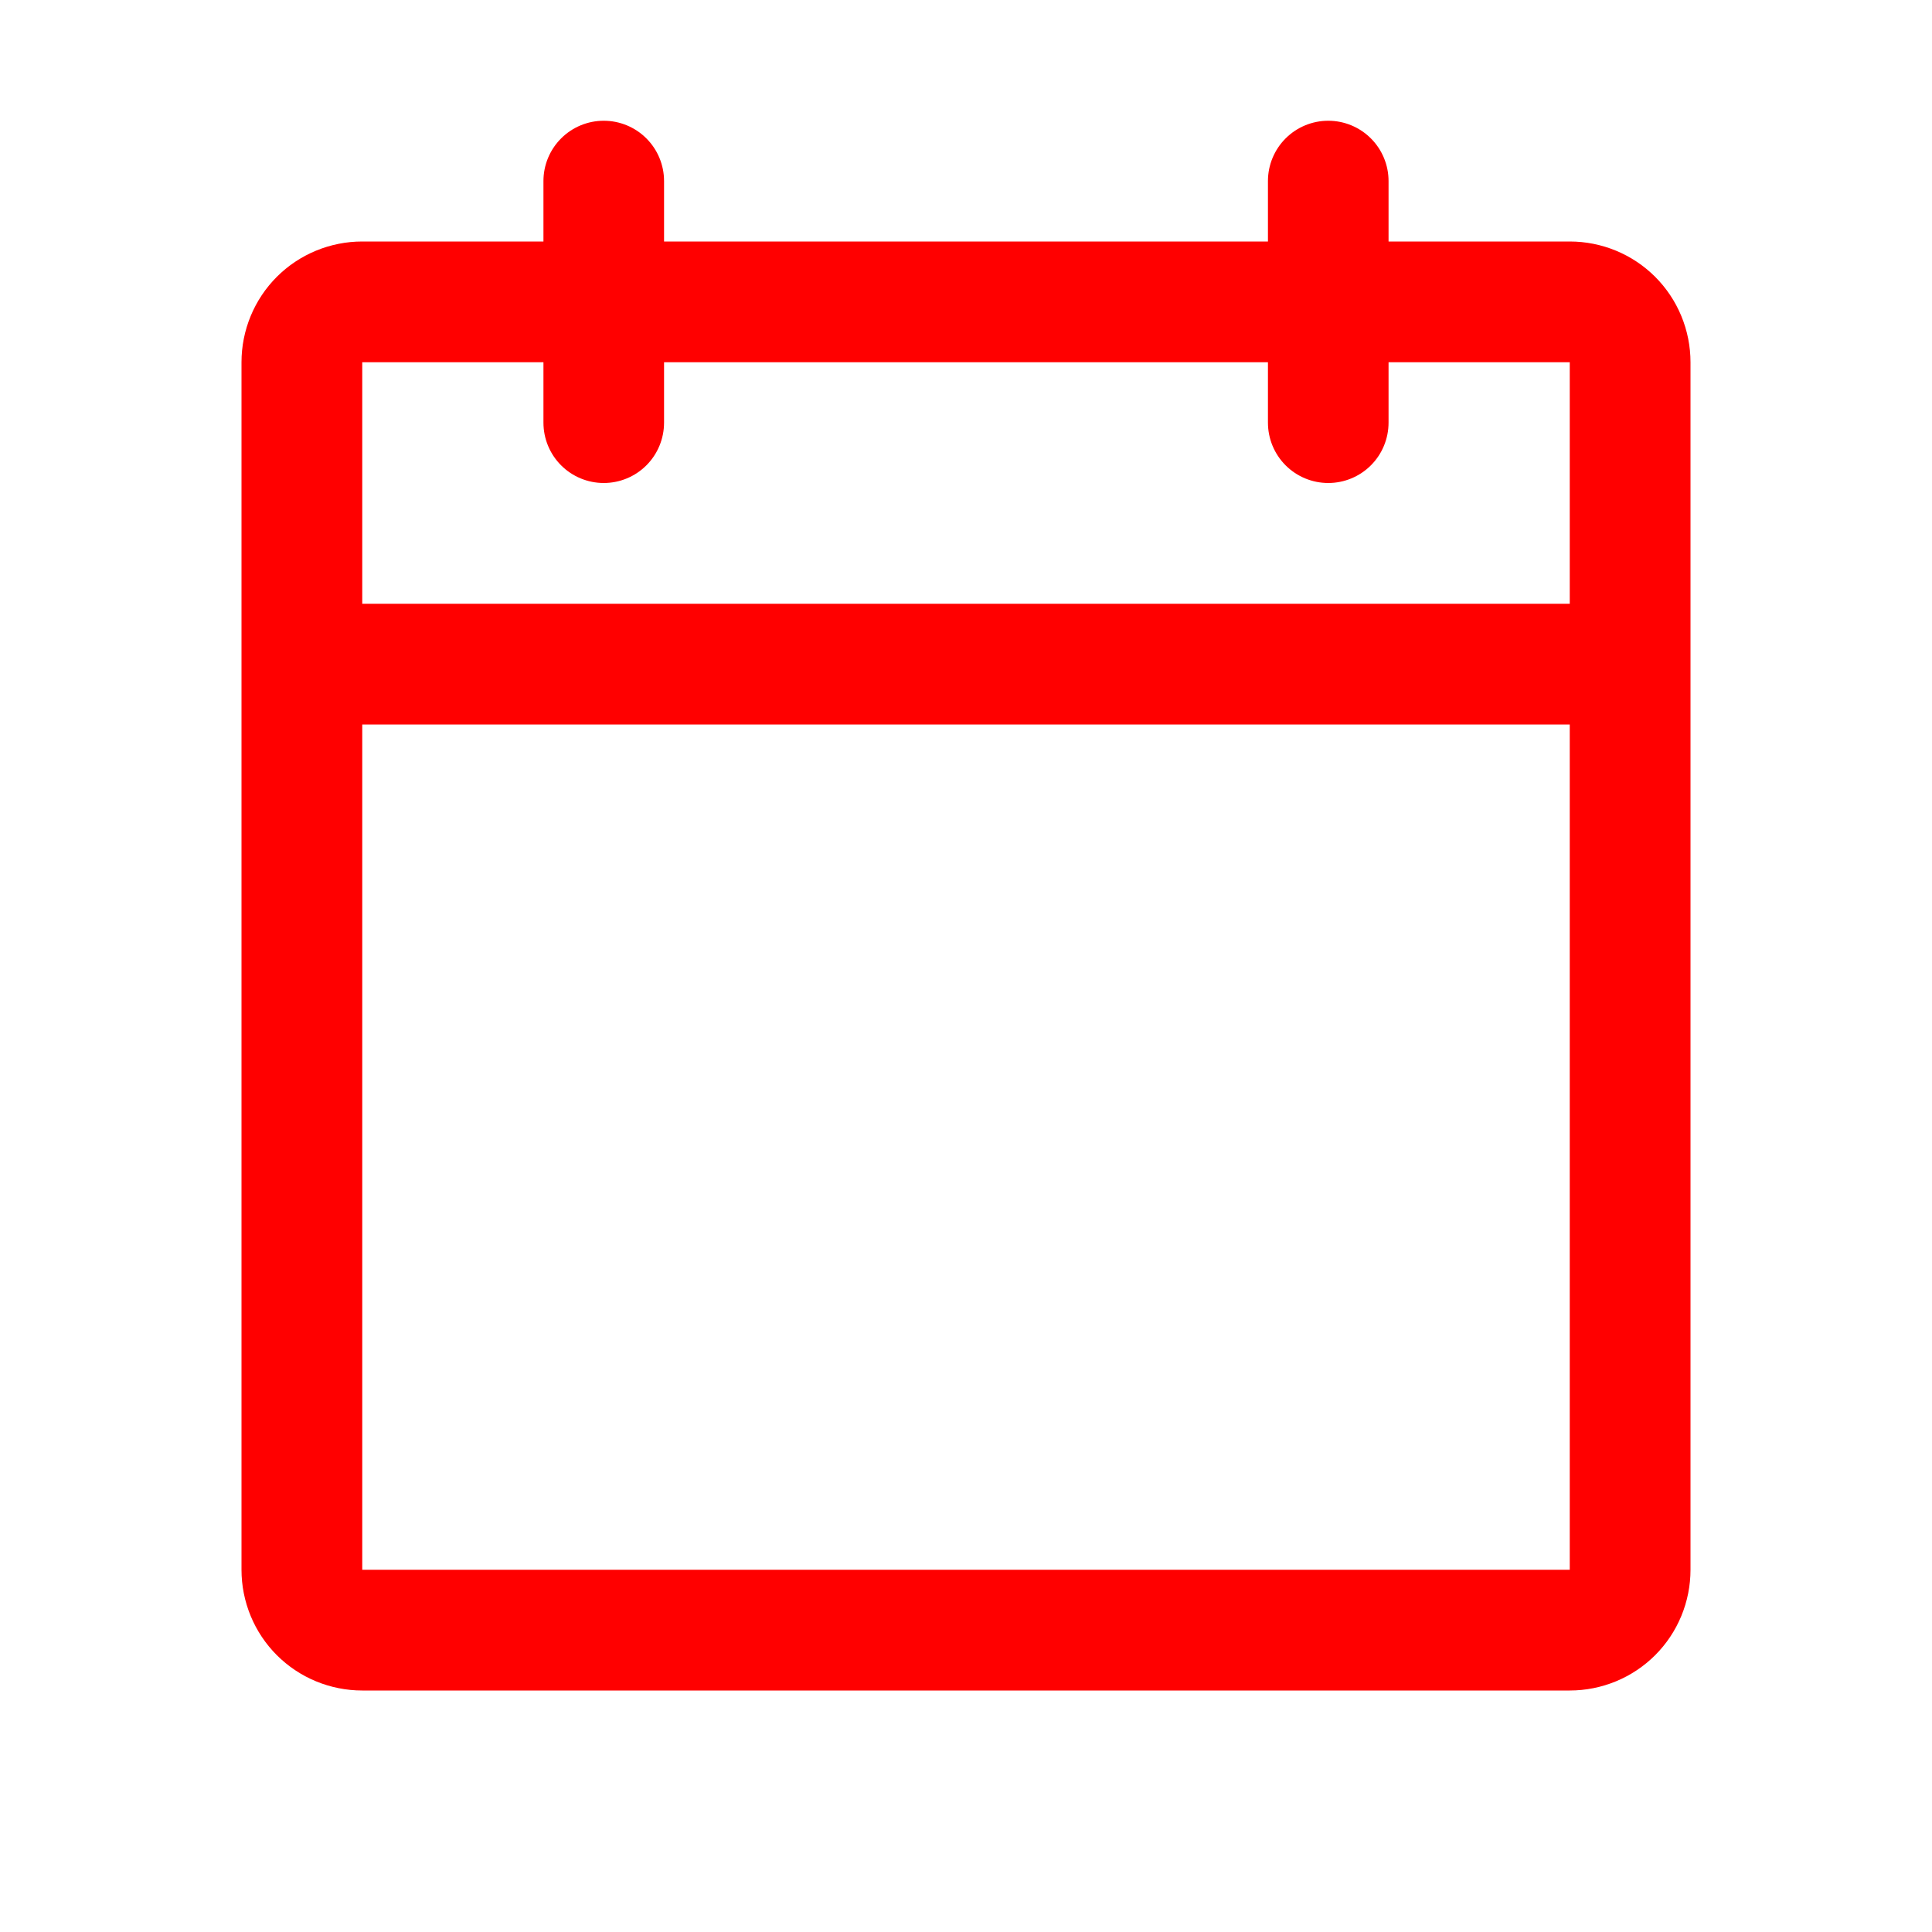
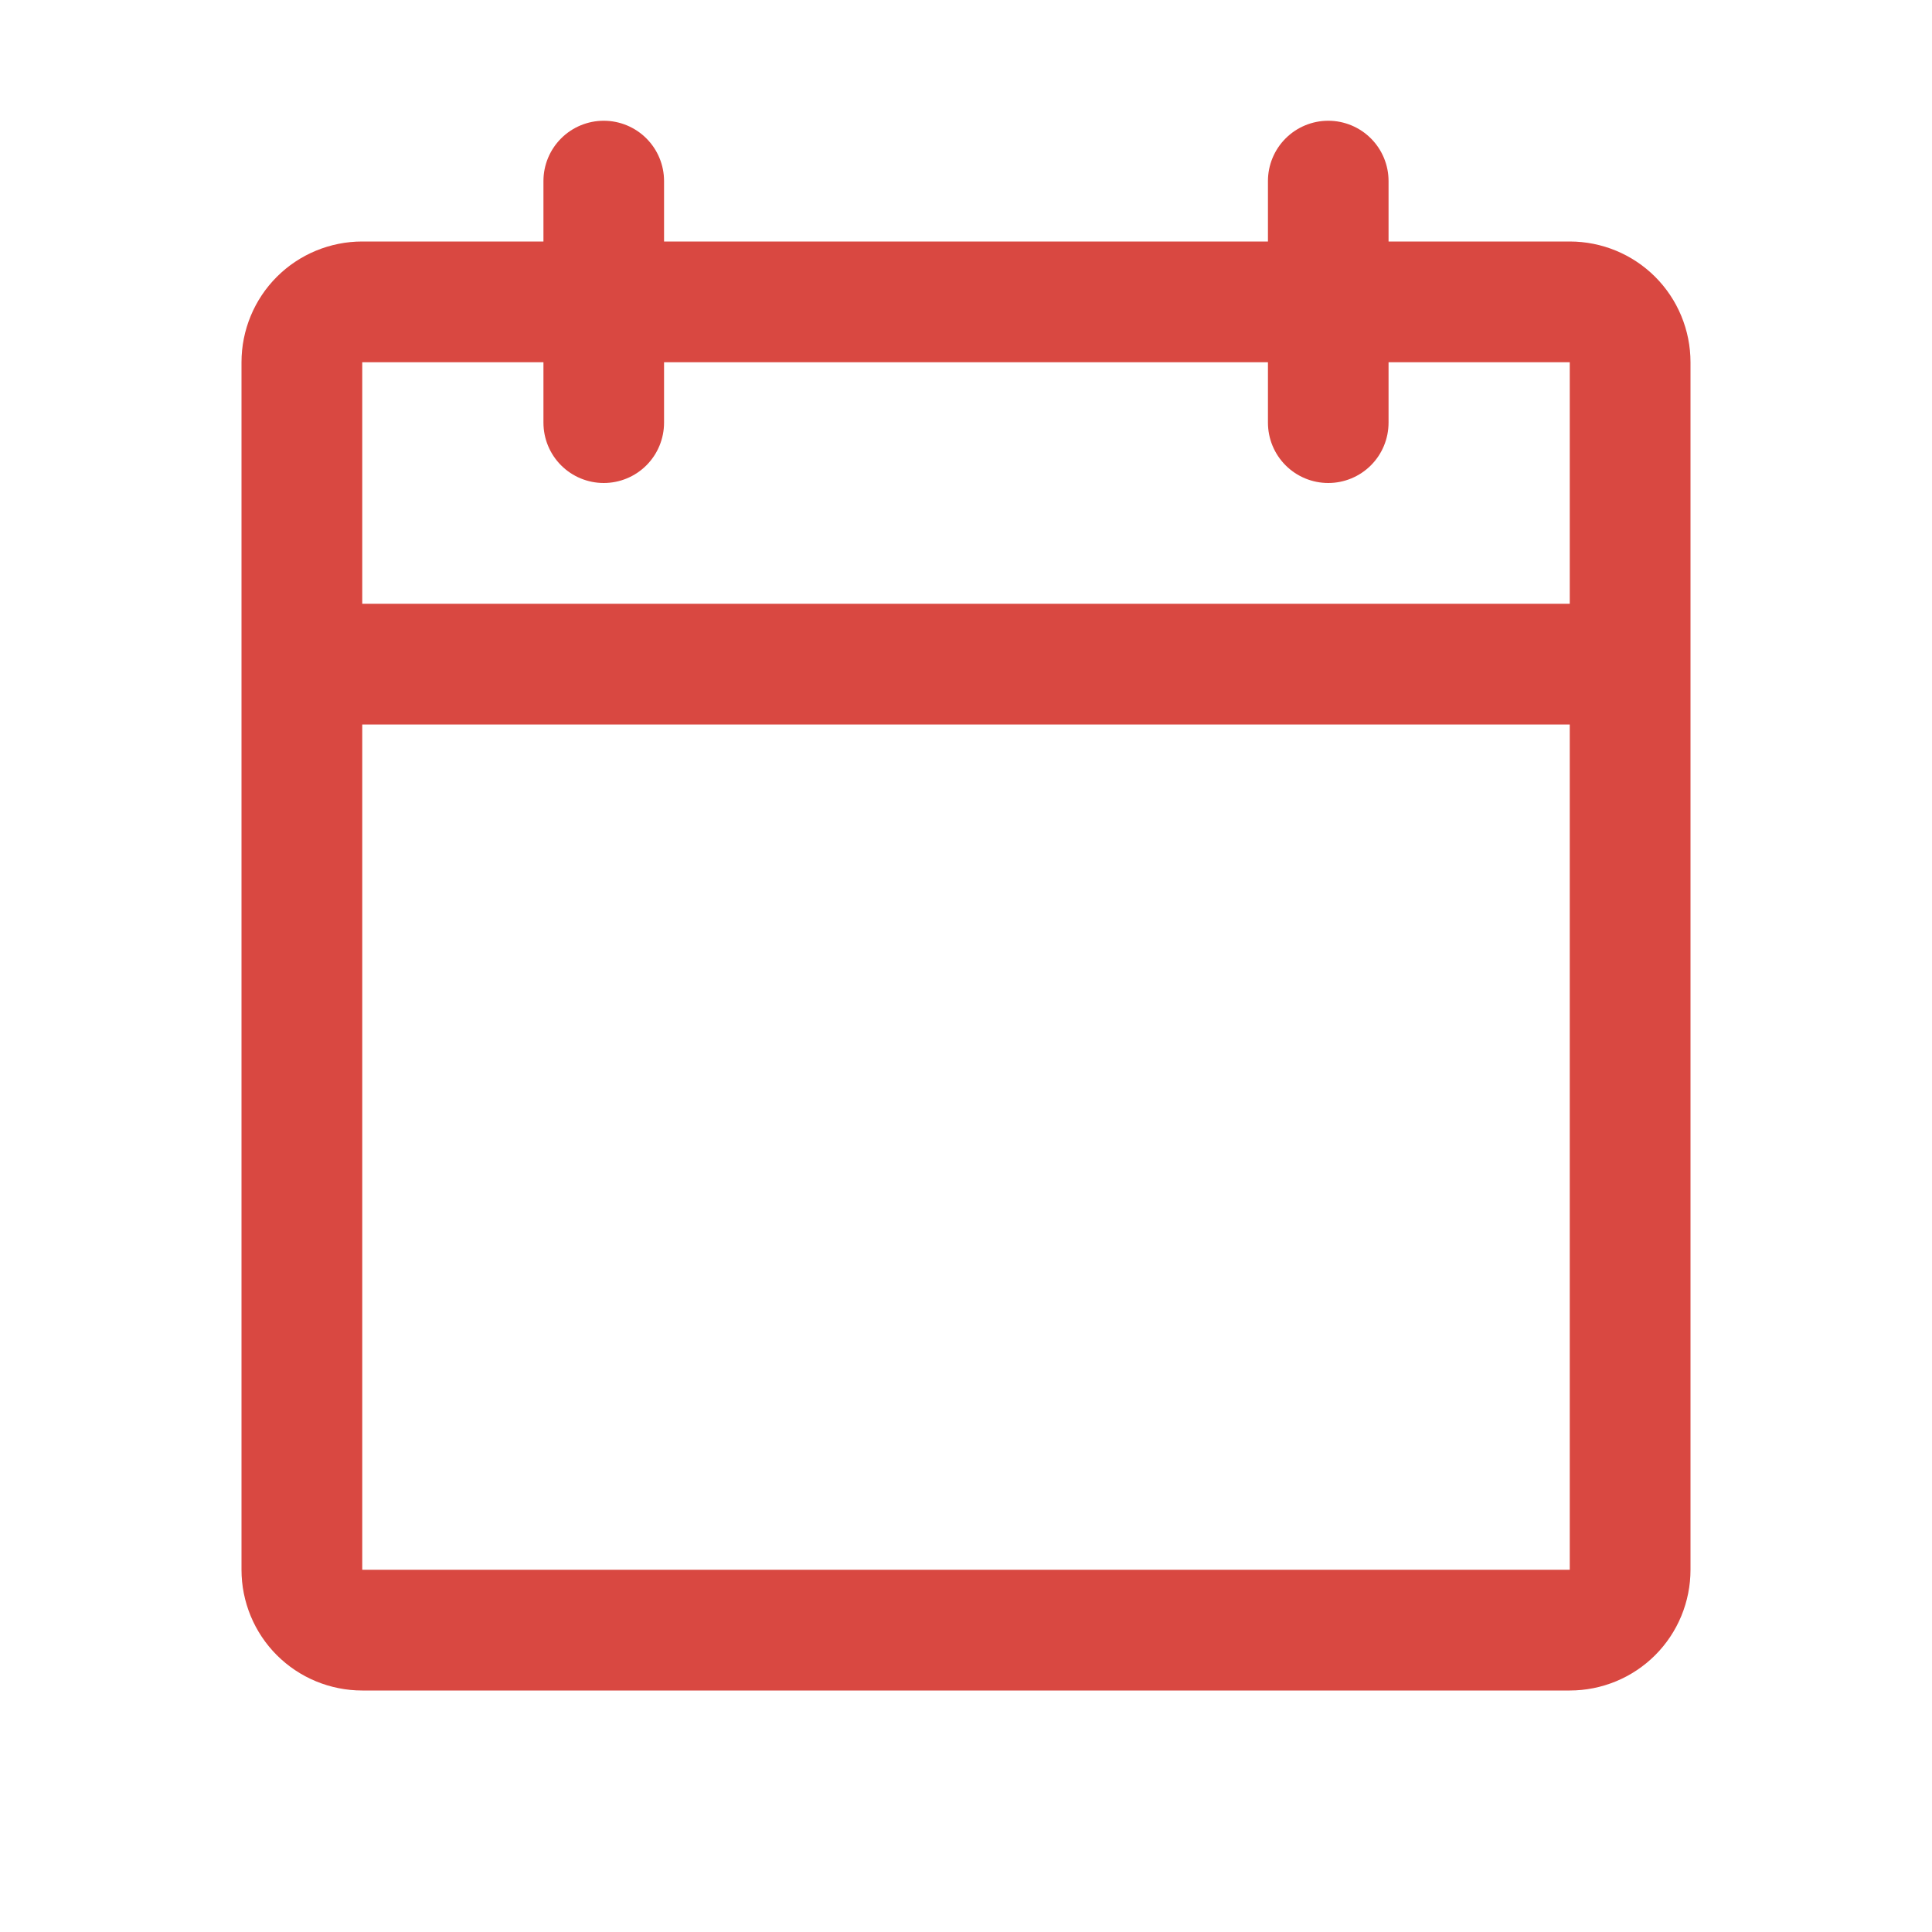
<svg xmlns="http://www.w3.org/2000/svg" width="14" height="14" viewBox="0 0 14 14" fill="none">
-   <path d="M11.375 1.75H10.062V1.312C10.062 1.196 10.016 1.085 9.934 1.003C9.852 0.921 9.741 0.875 9.625 0.875C9.509 0.875 9.398 0.921 9.316 1.003C9.234 1.085 9.188 1.196 9.188 1.312V1.75H4.812V1.312C4.812 1.196 4.766 1.085 4.684 1.003C4.602 0.921 4.491 0.875 4.375 0.875C4.259 0.875 4.148 0.921 4.066 1.003C3.984 1.085 3.938 1.196 3.938 1.312V1.75H2.625C2.393 1.75 2.17 1.842 2.006 2.006C1.842 2.17 1.75 2.393 1.75 2.625V11.375C1.75 11.607 1.842 11.83 2.006 11.994C2.17 12.158 2.393 12.25 2.625 12.25H11.375C11.607 12.25 11.83 12.158 11.994 11.994C12.158 11.83 12.25 11.607 12.25 11.375V2.625C12.25 2.393 12.158 2.17 11.994 2.006C11.83 1.842 11.607 1.75 11.375 1.75ZM3.938 2.625V3.062C3.938 3.179 3.984 3.29 4.066 3.372C4.148 3.454 4.259 3.5 4.375 3.5C4.491 3.5 4.602 3.454 4.684 3.372C4.766 3.29 4.812 3.179 4.812 3.062V2.625H9.188V3.062C9.188 3.179 9.234 3.29 9.316 3.372C9.398 3.454 9.509 3.5 9.625 3.5C9.741 3.5 9.852 3.454 9.934 3.372C10.016 3.29 10.062 3.179 10.062 3.062V2.625H11.375V4.375H2.625V2.625H3.938ZM11.375 11.375H2.625V5.25H11.375V11.375Z" fill="#FF0000" />
+   <path d="M11.375 1.75H10.062V1.312C10.062 1.196 10.016 1.085 9.934 1.003C9.852 0.921 9.741 0.875 9.625 0.875C9.509 0.875 9.398 0.921 9.316 1.003C9.234 1.085 9.188 1.196 9.188 1.312V1.75H4.812V1.312C4.812 1.196 4.766 1.085 4.684 1.003C4.602 0.921 4.491 0.875 4.375 0.875C4.259 0.875 4.148 0.921 4.066 1.003C3.984 1.085 3.938 1.196 3.938 1.312V1.75H2.625C2.393 1.75 2.17 1.842 2.006 2.006C1.842 2.17 1.75 2.393 1.75 2.625V11.375C1.75 11.607 1.842 11.83 2.006 11.994C2.17 12.158 2.393 12.25 2.625 12.25H11.375C11.607 12.25 11.83 12.158 11.994 11.994C12.158 11.83 12.25 11.607 12.25 11.375V2.625C12.25 2.393 12.158 2.17 11.994 2.006C11.83 1.842 11.607 1.75 11.375 1.75ZM3.938 2.625V3.062C3.938 3.179 3.984 3.29 4.066 3.372C4.148 3.454 4.259 3.5 4.375 3.5C4.491 3.5 4.602 3.454 4.684 3.372C4.766 3.29 4.812 3.179 4.812 3.062V2.625H9.188V3.062C9.188 3.179 9.234 3.29 9.316 3.372C9.398 3.454 9.509 3.5 9.625 3.5C9.741 3.5 9.852 3.454 9.934 3.372C10.016 3.29 10.062 3.179 10.062 3.062V2.625H11.375V4.375H2.625V2.625H3.938ZM11.375 11.375H2.625V5.25H11.375V11.375Z" fill="#d94841" />
</svg>
